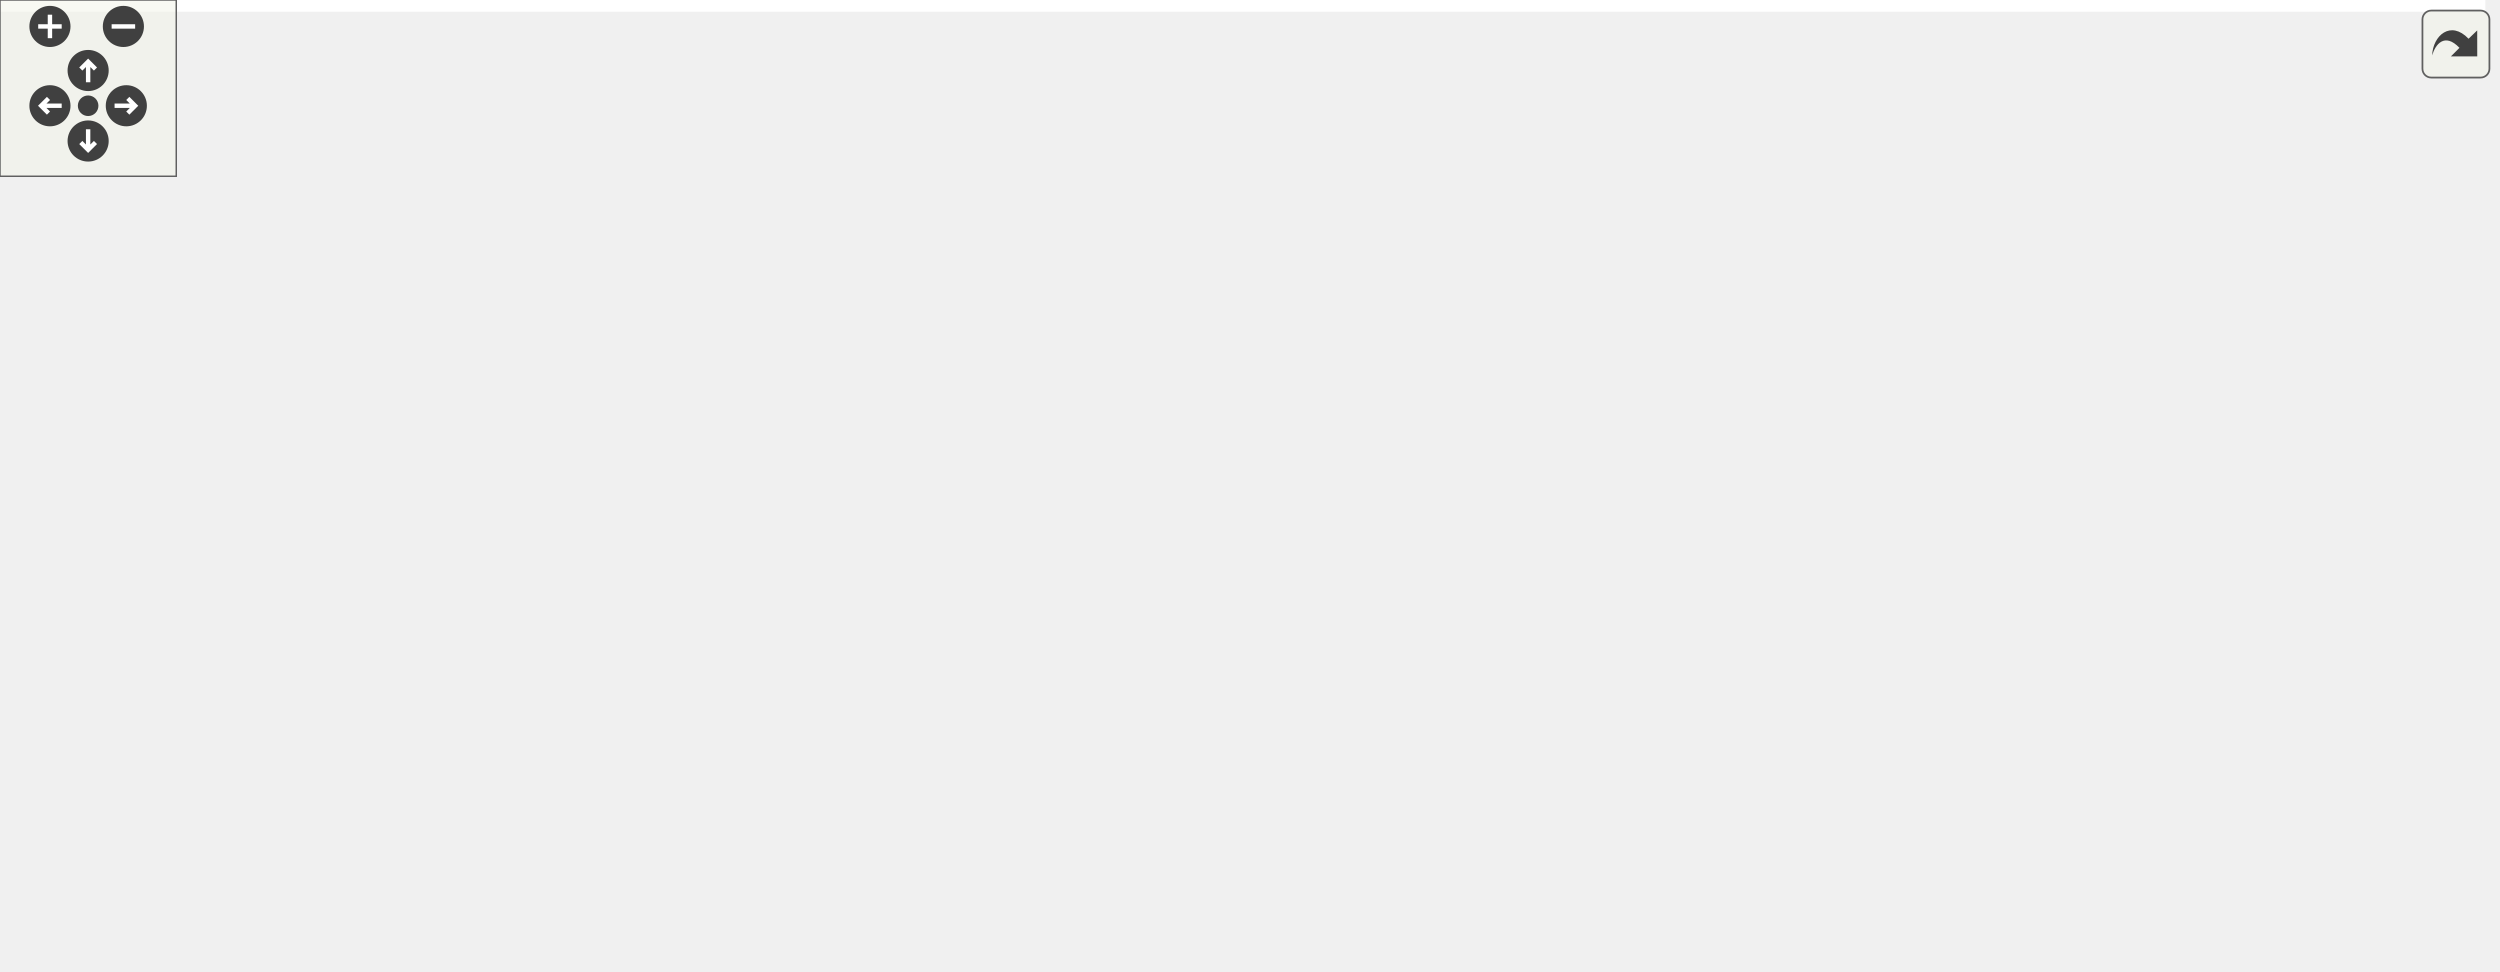
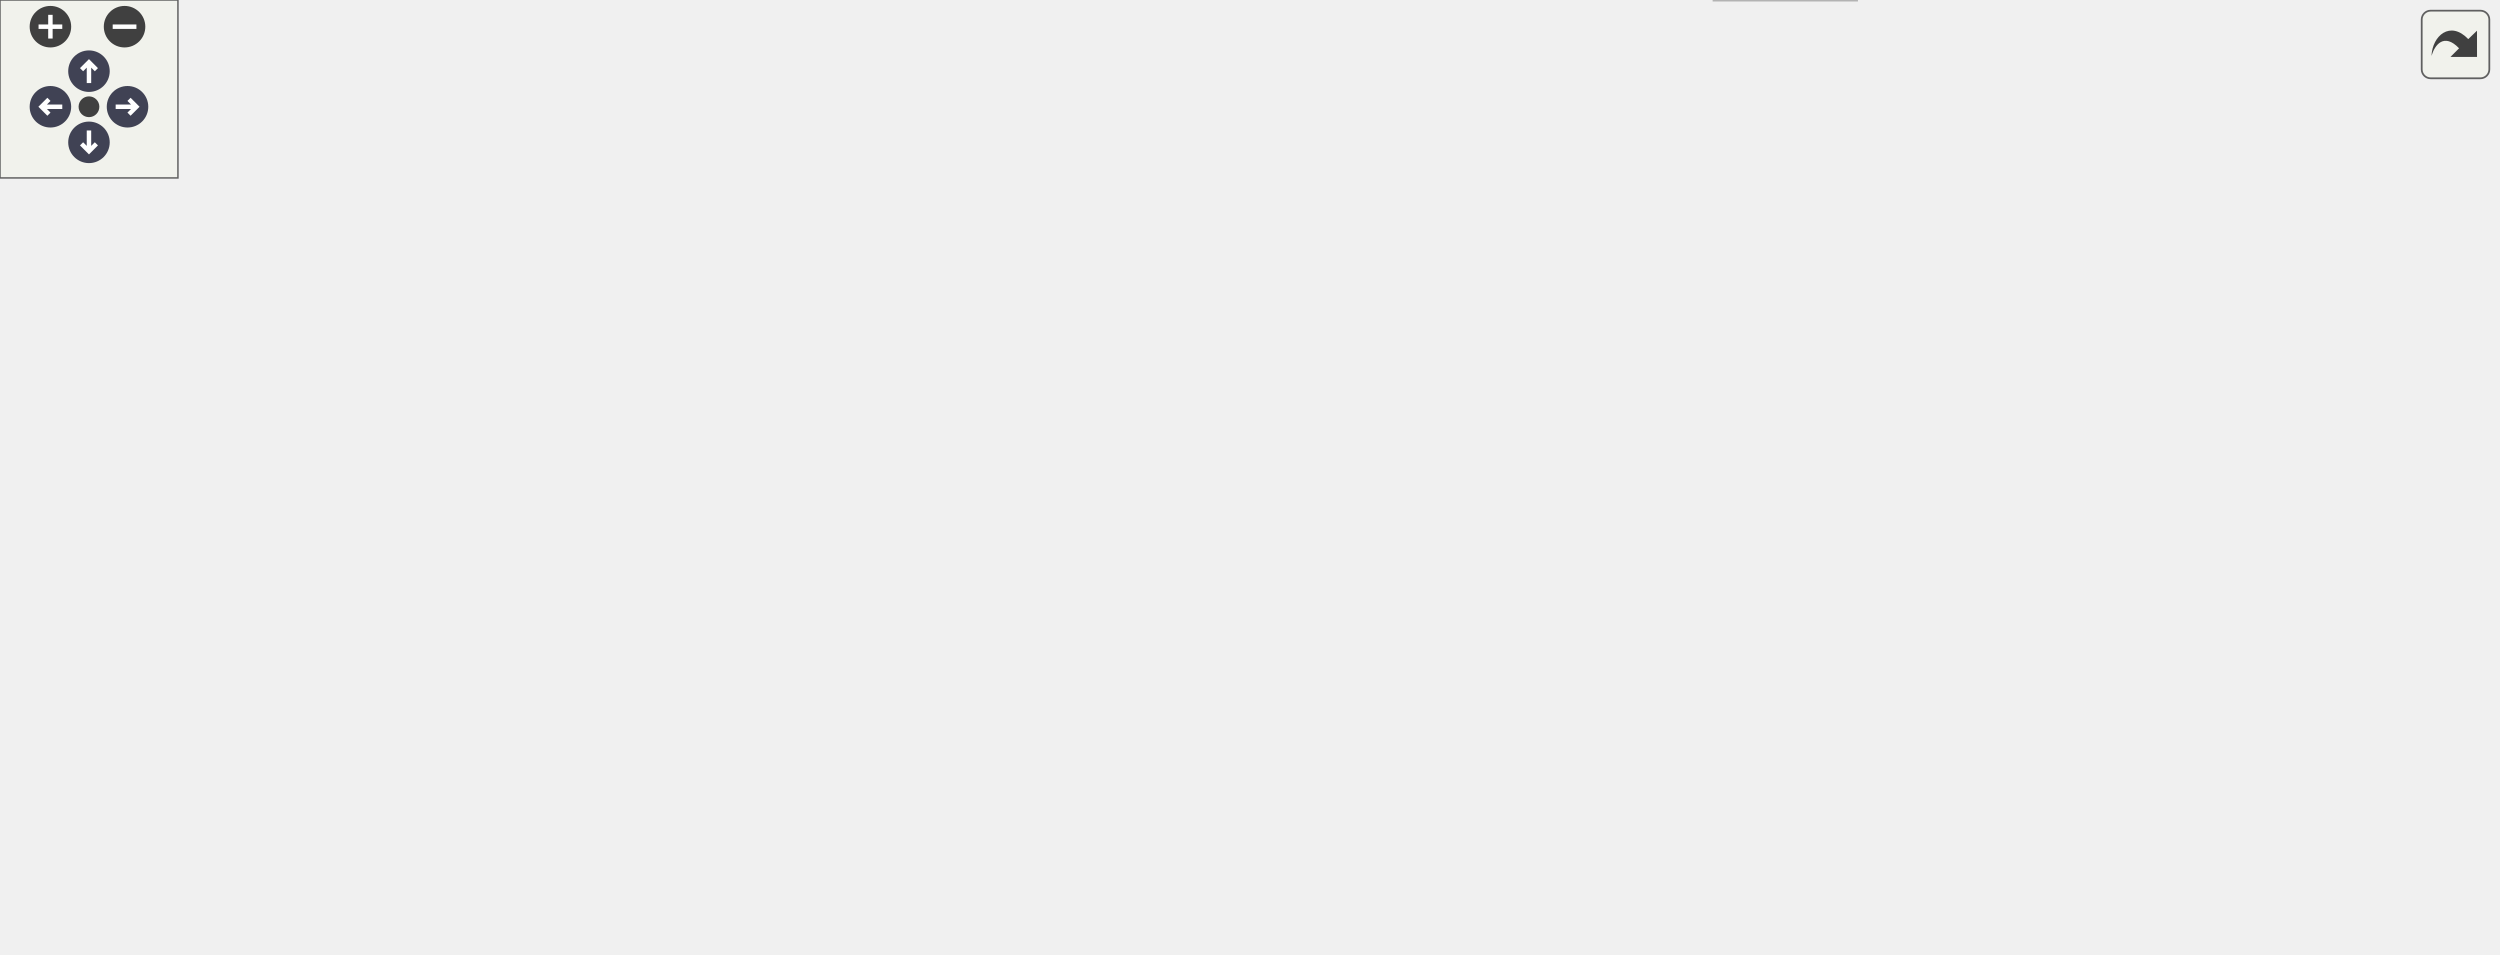
<svg xmlns="http://www.w3.org/2000/svg" xmlns:xlink="http://www.w3.org/1999/xlink" id="main" version="1.1" xml:space="preserve">
  <style type="text/css">
+ .node, .edge {opacity: 0.7;}
+ .node.selected, .edge.selected {opacity: 1;}
.edge:hover path { stroke: red; }
.edge:hover polygon { stroke: red; fill: red; }
</style>
  <defs>
    <circle id="rim" cx="0" cy="0" r="7" />
    <circle id="rim2" cx="0" cy="0" r="3.5" />
    <g id="zoomPlus">
      <use xlink:href="#rim" fill="#404040">
        <set attributeName="fill" to="#808080" begin="zoomplus.mouseover" end="zoomplus.mouseout" />
      </use>
      <path d="M-4,0h8M0,-4v8" fill="none" stroke="white" stroke-width="1.5" pointer-events="none" />
    </g>
    <g id="zoomMin">
      <use xlink:href="#rim" fill="#404040">
        <set attributeName="fill" to="#808080" begin="zoomminus.mouseover" end="zoomminus.mouseout" />
      </use>
      <path d="M-4,0h8" fill="none" stroke="white" stroke-width="1.5" pointer-events="none" />
    </g>
-     <g id="dirArrow">
-       <path fill="none" stroke="white" stroke-width="1.5" d="M0,-3.0v7 M-2.5,-0.5L0,-3.0L2.5,-0.5" />
+     <g id="arrowUp" transform="translate(30 24)">
+       <use xlink:href="#rim" />
+       <path pointer-events="none" fill="none" stroke="white" stroke-width="1.5" d="M0,-3.0v7 M-2.5,-0.5L0,-3.0L2.5,-0.5" />
+     </g>
+     <g id="arrowRight" transform="rotate(90) translate(36 -43)">
+       <use xlink:href="#rim" />
+       <path pointer-events="none" fill="none" stroke="white" stroke-width="1.5" d="M0,-3.0v7 M-2.5,-0.5L0,-3.0L2.5,-0.5" />
+     </g>
+     <g id="arrowDown" transform="rotate(180) translate(-30 -48)">
+       <use xlink:href="#rim" />
+       <path pointer-events="none" fill="none" stroke="white" stroke-width="1.5" d="M0,-3.0v7 M-2.5,-0.5L0,-3.0L2.5,-0.5" />
+     </g>
+     <g id="arrowLeft" transform="rotate(270) translate(-36 17)">
+       <use xlink:href="#rim" />
+       <path pointer-events="none" fill="none" stroke="white" stroke-width="1.5" d="M0,-3.0v7 M-2.5,-0.5L0,-3.0L2.5,-0.5" />
    </g>
    <g id="resetDef">
      <use xlink:href="#rim2" fill="#404040">
        <set attributeName="fill" to="#808080" begin="reset.mouseover" end="reset.mouseout" />
      </use>
    </g>
  </defs>
  <svg id="graph" class="graph">
    <g id="viewport">
-       <polygon fill="white" stroke="transparent" points="-4,4 -4,-270 846,-270 846,4 -4,4" />
-       <g id="node1" class="node">
-         <g id="a_node1">
-           <a xlink:title=" ">
-             <polygon fill="#bfbfbf" stroke="black" points="306,-246.5 306,-265.5 464,-265.5 464,-246.5 306,-246.5" />
-             <text text-anchor="middle" x="385" y="-253.5" font-family="Helvetica,sans-Serif" font-size="10.00">include/stream_manager.hpp</text>
-           </a>
-         </g>
-       </g>
-       <g id="node2" class="node">
-         <g id="a_node2">
+       <g id="Node000001" class="node">
+         <g id="a_Node000001">
+           <a xlink:title=" ">
+             <polygon fill="#999999" stroke="#666666" points="464,-261 306,-261 306,-242 464,-242 464,-261" />
+             <text text-anchor="middle" x="385" y="-249" font-family="Helvetica,sans-Serif" font-size="10.00">include/stream_manager.hpp</text>
+           </a>
+         </g>
+       </g>
+       <g id="Node000002" class="node">
+         <g id="a_Node000002">
          <a xlink:href="executor__pools__interface_8hpp.html" target="_top" xlink:title=" ">
-             <polygon fill="white" stroke="black" points="303.5,-179.5 303.5,-209.5 466.5,-209.5 466.5,-179.5 303.5,-179.5" />
-             <text text-anchor="start" x="311.5" y="-197.5" font-family="Helvetica,sans-Serif" font-size="10.00">cppuddle/executor_recycling</text>
-             <text text-anchor="middle" x="385" y="-186.5" font-family="Helvetica,sans-Serif" font-size="10.00">/executor_pools_interface.hpp</text>
-           </a>
-         </g>
-       </g>
-       <g id="edge1" class="edge">
-         <path fill="none" stroke="midnightblue" d="M385,-246.48C385,-239.47 385,-229.19 385,-219.7" />
-         <polygon fill="midnightblue" stroke="midnightblue" points="388.5,-219.52 385,-209.52 381.5,-219.52 388.5,-219.52" />
-       </g>
-       <g id="node3" class="node">
-         <g id="a_node3">
+             <polygon fill="white" stroke="#666666" points="466.5,-206 303.5,-206 303.5,-176 466.5,-176 466.5,-206" />
+             <text text-anchor="start" x="311.5" y="-194" font-family="Helvetica,sans-Serif" font-size="10.00">cppuddle/executor_recycling</text>
+             <text text-anchor="middle" x="385" y="-183" font-family="Helvetica,sans-Serif" font-size="10.00">/executor_pools_interface.hpp</text>
+           </a>
+         </g>
+       </g>
+       <g id="edge1_Node000001_Node000002" class="edge">
+         <g id="a_edge1_Node000001_Node000002">
+           <a xlink:title=" ">
+             <path fill="none" stroke="#63b8ff" d="M385,-241.87C385,-235.11 385,-225.35 385,-216.26" />
+             <polygon fill="#63b8ff" stroke="#63b8ff" points="388.5,-216.11 385,-206.11 381.5,-216.11 388.5,-216.11" />
+           </a>
+         </g>
+       </g>
+       <g id="Node000003" class="node">
+         <g id="a_Node000003">
          <a xlink:href="executor__pools__management_8hpp.html" target="_top" xlink:title=" ">
-             <polygon fill="white" stroke="black" points="277.5,-112.5 277.5,-142.5 492.5,-142.5 492.5,-112.5 277.5,-112.5" />
-             <text text-anchor="start" x="285.5" y="-130.5" font-family="Helvetica,sans-Serif" font-size="10.00">cppuddle/executor_recycling</text>
-             <text text-anchor="middle" x="385" y="-119.5" font-family="Helvetica,sans-Serif" font-size="10.00">/detail/executor_pools_management.hpp</text>
-           </a>
-         </g>
-       </g>
-       <g id="edge2" class="edge">
-         <path fill="none" stroke="midnightblue" d="M385,-179.4C385,-171.64 385,-161.81 385,-152.86" />
-         <polygon fill="midnightblue" stroke="midnightblue" points="388.5,-152.58 385,-142.58 381.5,-152.58 388.5,-152.58" />
-       </g>
-       <g id="node4" class="node">
-         <g id="a_node4">
-           <a xlink:title=" ">
-             <polygon fill="white" stroke="#bfbfbf" points="0,-56.5 0,-75.5 64,-75.5 64,-56.5 0,-56.5" />
-             <text text-anchor="middle" x="32" y="-63.5" font-family="Helvetica,sans-Serif" font-size="10.00">algorithm</text>
-           </a>
-         </g>
-       </g>
-       <g id="edge3" class="edge">
-         <path fill="none" stroke="midnightblue" d="M289.52,-112.45C230.17,-103.39 152.08,-90.87 74.19,-76.14" />
-         <polygon fill="midnightblue" stroke="midnightblue" points="74.67,-72.67 64.19,-74.24 73.36,-79.55 74.67,-72.67" />
-       </g>
-       <g id="node5" class="node">
-         <g id="a_node5">
-           <a xlink:title=" ">
-             <polygon fill="white" stroke="#bfbfbf" points="82,-56.5 82,-75.5 124,-75.5 124,-56.5 82,-56.5" />
-             <text text-anchor="middle" x="103" y="-63.5" font-family="Helvetica,sans-Serif" font-size="10.00">array</text>
-           </a>
-         </g>
-       </g>
-       <g id="edge4" class="edge">
-         <path fill="none" stroke="midnightblue" d="M305.13,-112.47C257.89,-103.71 196.73,-91.57 134.27,-76.14" />
-         <polygon fill="midnightblue" stroke="midnightblue" points="134.79,-72.67 124.24,-73.64 133.09,-79.46 134.79,-72.67" />
-       </g>
-       <g id="node6" class="node">
-         <g id="a_node6">
-           <a xlink:title=" ">
-             <polygon fill="white" stroke="#bfbfbf" points="142,-56.5 142,-75.5 194,-75.5 194,-56.5 142,-56.5" />
-             <text text-anchor="middle" x="168" y="-63.5" font-family="Helvetica,sans-Serif" font-size="10.00">cassert</text>
-           </a>
-         </g>
-       </g>
-       <g id="edge5" class="edge">
-         <path fill="none" stroke="midnightblue" d="M333.85,-112.47C293.93,-101.53 239.49,-86.6 204.04,-76.88" />
-         <polygon fill="midnightblue" stroke="midnightblue" points="204.7,-73.43 194.13,-74.17 202.85,-80.19 204.7,-73.43" />
-       </g>
-       <g id="node7" class="node">
-         <g id="a_node7">
-           <a xlink:title=" ">
-             <polygon fill="white" stroke="#bfbfbf" points="212.5,-56.5 212.5,-75.5 259.5,-75.5 259.5,-56.5 212.5,-56.5" />
-             <text text-anchor="middle" x="236" y="-63.5" font-family="Helvetica,sans-Serif" font-size="10.00">deque</text>
-           </a>
-         </g>
-       </g>
-       <g id="edge6" class="edge">
-         <path fill="none" stroke="midnightblue" d="M349.69,-112.4C324.58,-102.37 291.16,-89.03 267.06,-79.4" />
-         <polygon fill="midnightblue" stroke="midnightblue" points="268.27,-76.12 257.68,-75.66 265.67,-82.62 268.27,-76.12" />
-       </g>
-       <g id="node8" class="node">
-         <g id="a_node8">
-           <a xlink:title=" ">
-             <polygon fill="white" stroke="#bfbfbf" points="278,-56.5 278,-75.5 338,-75.5 338,-56.5 278,-56.5" />
-             <text text-anchor="middle" x="308" y="-63.5" font-family="Helvetica,sans-Serif" font-size="10.00">iostream</text>
-           </a>
-         </g>
-       </g>
-       <g id="edge7" class="edge">
-         <path fill="none" stroke="midnightblue" d="M366.75,-112.4C354.87,-103.22 339.39,-91.26 327.31,-81.92" />
-         <polygon fill="midnightblue" stroke="midnightblue" points="329.26,-79 319.2,-75.66 324.98,-84.54 329.26,-79" />
-       </g>
-       <g id="node9" class="node">
-         <g id="a_node9">
-           <a xlink:title=" ">
-             <polygon fill="white" stroke="#bfbfbf" points="356,-56.5 356,-75.5 414,-75.5 414,-56.5 356,-56.5" />
-             <text text-anchor="middle" x="385" y="-63.5" font-family="Helvetica,sans-Serif" font-size="10.00">memory</text>
-           </a>
-         </g>
-       </g>
-       <g id="edge8" class="edge">
-         <path fill="none" stroke="midnightblue" d="M385,-112.4C385,-104.47 385,-94.46 385,-85.86" />
-         <polygon fill="midnightblue" stroke="midnightblue" points="388.5,-85.66 385,-75.66 381.5,-85.66 388.5,-85.66" />
-       </g>
-       <g id="node10" class="node">
-         <g id="a_node10">
-           <a xlink:title=" ">
-             <polygon fill="white" stroke="#bfbfbf" points="578,-0.5 578,-19.5 626,-19.5 626,-0.5 578,-0.5" />
-             <text text-anchor="middle" x="602" y="-7.5" font-family="Helvetica,sans-Serif" font-size="10.00">mutex</text>
-           </a>
-         </g>
-       </g>
-       <g id="edge9" class="edge">
-         <path fill="none" stroke="midnightblue" d="M396.96,-112.37C411.03,-96.57 435.83,-71.2 462,-56 495.57,-36.5 538.66,-24.29 568.11,-17.59" />
-         <polygon fill="midnightblue" stroke="midnightblue" points="568.9,-21 577.92,-15.44 567.41,-14.16 568.9,-21" />
-       </g>
-       <g id="node11" class="node">
-         <g id="a_node11">
-           <a xlink:title=" ">
-             <polygon fill="white" stroke="#bfbfbf" points="470.5,-56.5 470.5,-75.5 517.5,-75.5 517.5,-56.5 470.5,-56.5" />
-             <text text-anchor="middle" x="494" y="-63.5" font-family="Helvetica,sans-Serif" font-size="10.00">queue</text>
-           </a>
-         </g>
-       </g>
-       <g id="edge10" class="edge">
-         <path fill="none" stroke="midnightblue" d="M410.83,-112.4C428.47,-102.77 451.7,-90.09 469.13,-80.58" />
-         <polygon fill="midnightblue" stroke="midnightblue" points="471.04,-83.52 478.14,-75.66 467.69,-77.38 471.04,-83.52" />
-       </g>
-       <g id="node12" class="node">
-         <g id="a_node12">
-           <a xlink:title=" ">
-             <polygon fill="white" stroke="#bfbfbf" points="535.5,-56.5 535.5,-75.5 576.5,-75.5 576.5,-56.5 535.5,-56.5" />
-             <text text-anchor="middle" x="556" y="-63.5" font-family="Helvetica,sans-Serif" font-size="10.00">tuple</text>
-           </a>
-         </g>
-       </g>
-       <g id="edge11" class="edge">
-         <path fill="none" stroke="midnightblue" d="M425.52,-112.4C456.31,-101.69 497.97,-87.19 525.86,-77.49" />
-         <polygon fill="midnightblue" stroke="midnightblue" points="527.17,-80.74 535.46,-74.15 524.87,-74.13 527.17,-80.74" />
-       </g>
-       <g id="node13" class="node">
-         <g id="a_node13">
-           <a xlink:title=" ">
-             <polygon fill="white" stroke="#bfbfbf" points="594.5,-56.5 594.5,-75.5 663.5,-75.5 663.5,-56.5 594.5,-56.5" />
-             <text text-anchor="middle" x="629" y="-63.5" font-family="Helvetica,sans-Serif" font-size="10.00">type_traits</text>
-           </a>
-         </g>
-       </g>
-       <g id="edge12" class="edge">
-         <path fill="none" stroke="midnightblue" d="M442.52,-112.47C485.94,-101.89 544.65,-87.57 584.51,-77.85" />
-         <polygon fill="midnightblue" stroke="midnightblue" points="585.58,-81.19 594.47,-75.42 583.93,-74.39 585.58,-81.19" />
-       </g>
-       <g id="node14" class="node">
-         <g id="a_node14">
+             <polygon fill="white" stroke="#666666" points="492.5,-140 277.5,-140 277.5,-110 492.5,-110 492.5,-140" />
+             <text text-anchor="start" x="285.5" y="-128" font-family="Helvetica,sans-Serif" font-size="10.00">cppuddle/executor_recycling</text>
+             <text text-anchor="middle" x="385" y="-117" font-family="Helvetica,sans-Serif" font-size="10.00">/detail/executor_pools_management.hpp</text>
+           </a>
+         </g>
+       </g>
+       <g id="edge2_Node000002_Node000003" class="edge">
+         <g id="a_edge2_Node000002_Node000003">
+           <a xlink:title=" ">
+             <path fill="none" stroke="#63b8ff" d="M385,-175.8C385,-168.34 385,-158.99 385,-150.41" />
+             <polygon fill="#63b8ff" stroke="#63b8ff" points="388.5,-150.16 385,-140.16 381.5,-150.16 388.5,-150.16" />
+           </a>
+         </g>
+       </g>
+       <g id="Node000004" class="node">
+         <g id="a_Node000004">
+           <a xlink:title=" ">
+             <polygon fill="#e0e0e0" stroke="#999999" points="64,-74 0,-74 0,-55 64,-55 64,-74" />
+             <text text-anchor="middle" x="32" y="-62" font-family="Helvetica,sans-Serif" font-size="10.00">algorithm</text>
+           </a>
+         </g>
+       </g>
+       <g id="edge3_Node000003_Node000004" class="edge">
+         <g id="a_edge3_Node000003_Node000004">
+           <a xlink:title=" ">
+             <path fill="none" stroke="#63b8ff" d="M290.26,-109.96C230.85,-100.89 152.45,-88.43 74.23,-74.16" />
+             <polygon fill="#63b8ff" stroke="#63b8ff" points="74.67,-70.68 64.2,-72.32 73.41,-77.57 74.67,-70.68" />
+           </a>
+         </g>
+       </g>
+       <g id="Node000005" class="node">
+         <g id="a_Node000005">
+           <a xlink:title=" ">
+             <polygon fill="#e0e0e0" stroke="#999999" points="124,-74 82,-74 82,-55 124,-55 124,-74" />
+             <text text-anchor="middle" x="103" y="-62" font-family="Helvetica,sans-Serif" font-size="10.00">array</text>
+           </a>
+         </g>
+       </g>
+       <g id="edge4_Node000003_Node000005" class="edge">
+         <g id="a_edge4_Node000003_Node000005">
+           <a xlink:title=" ">
+             <path fill="none" stroke="#63b8ff" d="M305.76,-109.96C258.48,-101.19 197.07,-89.12 134.33,-74.17" />
+             <polygon fill="#63b8ff" stroke="#63b8ff" points="134.79,-70.68 124.25,-71.75 133.15,-77.49 134.79,-70.68" />
+           </a>
+         </g>
+       </g>
+       <g id="Node000006" class="node">
+         <g id="a_Node000006">
+           <a xlink:title=" ">
+             <polygon fill="#e0e0e0" stroke="#999999" points="194,-74 142,-74 142,-55 194,-55 194,-74" />
+             <text text-anchor="middle" x="168" y="-62" font-family="Helvetica,sans-Serif" font-size="10.00">cassert</text>
+           </a>
+         </g>
+       </g>
+       <g id="edge5_Node000003_Node000006" class="edge">
+         <g id="a_edge5_Node000003_Node000006">
+           <a xlink:title=" ">
+             <path fill="none" stroke="#63b8ff" d="M333.02,-109.99C293.19,-99.25 239.27,-84.71 204.07,-75.22" />
+             <polygon fill="#63b8ff" stroke="#63b8ff" points="204.79,-71.79 194.22,-72.57 202.97,-78.55 204.79,-71.79" />
+           </a>
+         </g>
+       </g>
+       <g id="Node000007" class="node">
+         <g id="a_Node000007">
+           <a xlink:title=" ">
+             <polygon fill="#e0e0e0" stroke="#999999" points="259.5,-74 212.5,-74 212.5,-55 259.5,-55 259.5,-74" />
+             <text text-anchor="middle" x="236" y="-62" font-family="Helvetica,sans-Serif" font-size="10.00">deque</text>
+           </a>
+         </g>
+       </g>
+       <g id="edge6_Node000003_Node000007" class="edge">
+         <g id="a_edge6_Node000003_Node000007">
+           <a xlink:title=" ">
+             <path fill="none" stroke="#63b8ff" d="M349.31,-109.99C324.34,-100.18 291.3,-87.21 267.34,-77.81" />
+             <polygon fill="#63b8ff" stroke="#63b8ff" points="268.59,-74.54 258,-74.14 266.03,-81.05 268.59,-74.54" />
+           </a>
+         </g>
+       </g>
+       <g id="Node000008" class="node">
+         <g id="a_Node000008">
+           <a xlink:title=" ">
+             <polygon fill="#e0e0e0" stroke="#999999" points="338,-74 278,-74 278,-55 338,-55 338,-74" />
+             <text text-anchor="middle" x="308" y="-62" font-family="Helvetica,sans-Serif" font-size="10.00">iostream</text>
+           </a>
+         </g>
+       </g>
+       <g id="edge7_Node000003_Node000008" class="edge">
+         <g id="a_edge7_Node000003_Node000008">
+           <a xlink:title=" ">
+             <path fill="none" stroke="#63b8ff" d="M366.36,-109.84C354.61,-100.91 339.47,-89.41 327.55,-80.35" />
+             <polygon fill="#63b8ff" stroke="#63b8ff" points="329.62,-77.53 319.54,-74.27 325.38,-83.1 329.62,-77.53" />
+           </a>
+         </g>
+       </g>
+       <g id="Node000009" class="node">
+         <g id="a_Node000009">
+           <a xlink:title=" ">
+             <polygon fill="#e0e0e0" stroke="#999999" points="414,-74 356,-74 356,-55 414,-55 414,-74" />
+             <text text-anchor="middle" x="385" y="-62" font-family="Helvetica,sans-Serif" font-size="10.00">memory</text>
+           </a>
+         </g>
+       </g>
+       <g id="edge8_Node000003_Node000009" class="edge">
+         <g id="a_edge8_Node000003_Node000009">
+           <a xlink:title=" ">
+             <path fill="none" stroke="#63b8ff" d="M385,-109.84C385,-102.21 385,-92.7 385,-84.45" />
+             <polygon fill="#63b8ff" stroke="#63b8ff" points="388.5,-84.27 385,-74.27 381.5,-84.27 388.5,-84.27" />
+           </a>
+         </g>
+       </g>
+       <g id="Node000010" class="node">
+         <g id="a_Node000010">
+           <a xlink:title=" ">
+             <polygon fill="#e0e0e0" stroke="#999999" points="626,-19 578,-19 578,0 626,0 626,-19" />
+             <text text-anchor="middle" x="602" y="-7" font-family="Helvetica,sans-Serif" font-size="10.00">mutex</text>
+           </a>
+         </g>
+       </g>
+       <g id="edge9_Node000003_Node000010" class="edge">
+         <g id="a_edge9_Node000003_Node000010">
+           <a xlink:title=" ">
+             <path fill="none" stroke="#63b8ff" d="M397.27,-109.89C411.43,-94.41 436.13,-69.79 462,-55 495.67,-35.76 538.74,-23.67 568.16,-17.03" />
+             <polygon fill="#63b8ff" stroke="#63b8ff" points="568.93,-20.45 577.96,-14.91 567.45,-13.61 568.93,-20.45" />
+           </a>
+         </g>
+       </g>
+       <g id="Node000011" class="node">
+         <g id="a_Node000011">
+           <a xlink:title=" ">
+             <polygon fill="#e0e0e0" stroke="#999999" points="517.5,-74 470.5,-74 470.5,-55 517.5,-55 517.5,-74" />
+             <text text-anchor="middle" x="494" y="-62" font-family="Helvetica,sans-Serif" font-size="10.00">queue</text>
+           </a>
+         </g>
+       </g>
+       <g id="edge10_Node000003_Node000011" class="edge">
+         <g id="a_edge10_Node000003_Node000011">
+           <a xlink:title=" ">
+             <path fill="none" stroke="#63b8ff" d="M411.11,-109.99C428.64,-100.58 451.62,-88.24 468.94,-78.95" />
+             <polygon fill="#63b8ff" stroke="#63b8ff" points="470.75,-81.95 477.9,-74.14 467.44,-75.78 470.75,-81.95" />
+           </a>
+         </g>
+       </g>
+       <g id="Node000012" class="node">
+         <g id="a_Node000012">
+           <a xlink:title=" ">
+             <polygon fill="#e0e0e0" stroke="#999999" points="576.5,-74 535.5,-74 535.5,-55 576.5,-55 576.5,-74" />
+             <text text-anchor="middle" x="556" y="-62" font-family="Helvetica,sans-Serif" font-size="10.00">tuple</text>
+           </a>
+         </g>
+       </g>
+       <g id="edge11_Node000003_Node000012" class="edge">
+         <g id="a_edge11_Node000003_Node000012">
+           <a xlink:title=" ">
+             <path fill="none" stroke="#63b8ff" d="M425.96,-109.99C456.58,-99.51 497.78,-85.42 525.53,-75.92" />
+             <polygon fill="#63b8ff" stroke="#63b8ff" points="526.78,-79.2 535.1,-72.65 524.51,-72.57 526.78,-79.2" />
+           </a>
+         </g>
+       </g>
+       <g id="Node000013" class="node">
+         <g id="a_Node000013">
+           <a xlink:title=" ">
+             <polygon fill="#e0e0e0" stroke="#999999" points="663.5,-74 594.5,-74 594.5,-55 663.5,-55 663.5,-74" />
+             <text text-anchor="middle" x="629" y="-62" font-family="Helvetica,sans-Serif" font-size="10.00">type_traits</text>
+           </a>
+         </g>
+       </g>
+       <g id="edge12_Node000003_Node000013" class="edge">
+         <g id="a_edge12_Node000003_Node000013">
+           <a xlink:title=" ">
+             <path fill="none" stroke="#63b8ff" d="M443.44,-109.99C486.76,-99.6 544.91,-85.66 584.49,-76.17" />
+             <polygon fill="#63b8ff" stroke="#63b8ff" points="585.48,-79.53 594.39,-73.8 583.85,-72.73 585.48,-79.53" />
+           </a>
+         </g>
+       </g>
+       <g id="Node000014" class="node">
+         <g id="a_Node000014">
          <a xlink:href="config_8hpp.html" target="_top" xlink:title=" ">
-             <polygon fill="white" stroke="black" points="682,-56.5 682,-75.5 842,-75.5 842,-56.5 682,-56.5" />
-             <text text-anchor="middle" x="762" y="-63.5" font-family="Helvetica,sans-Serif" font-size="10.00">cppuddle/common/config.hpp</text>
-           </a>
-         </g>
-       </g>
-       <g id="edge13" class="edge">
-         <path fill="none" stroke="midnightblue" d="M473.87,-112.47C542.74,-101.6 636.52,-86.8 698.12,-77.08" />
-         <polygon fill="midnightblue" stroke="midnightblue" points="698.77,-80.52 708.1,-75.51 697.68,-73.61 698.77,-80.52" />
-       </g>
-       <g id="edge14" class="edge">
-         <path fill="none" stroke="midnightblue" d="M736.65,-56.44C709.41,-47.25 666,-32.6 635.86,-22.43" />
-         <polygon fill="midnightblue" stroke="midnightblue" points="636.78,-19.04 626.19,-19.16 634.54,-25.68 636.78,-19.04" />
+             <polygon fill="white" stroke="#666666" points="842,-74 682,-74 682,-55 842,-55 842,-74" />
+             <text text-anchor="middle" x="762" y="-62" font-family="Helvetica,sans-Serif" font-size="10.00">cppuddle/common/config.hpp</text>
+           </a>
+         </g>
+       </g>
+       <g id="edge13_Node000003_Node000014" class="edge">
+         <g id="a_edge13_Node000003_Node000014">
+           <a xlink:title=" ">
+             <path fill="none" stroke="#63b8ff" d="M475.3,-109.99C543.71,-99.37 636.05,-85.04 697.23,-75.55" />
+             <polygon fill="#63b8ff" stroke="#63b8ff" points="697.81,-79 707.15,-74.01 696.73,-72.09 697.81,-79" />
+           </a>
+         </g>
+       </g>
+       <g id="edge14_Node000014_Node000010" class="edge">
+         <g id="a_edge14_Node000014_Node000010">
+           <a xlink:title=" ">
+             <path fill="none" stroke="#63b8ff" d="M736.29,-54.98C708.99,-45.94 665.72,-31.61 635.7,-21.66" />
+             <polygon fill="#63b8ff" stroke="#63b8ff" points="636.67,-18.3 626.07,-18.47 634.46,-24.94 636.67,-18.3" />
+           </a>
+         </g>
      </g>
    </g>
  </svg>
  <g id="navigator" transform="translate(0 0)" fill="#404254">
    <rect fill="#f2f5e9" fill-opacity="0.5" stroke="#606060" stroke-width=".5" x="0" y="0" width="60" height="60" />
    <use id="zoomplus" xlink:href="#zoomPlus" x="17" y="9" />
    <use id="zoomminus" xlink:href="#zoomMin" x="42" y="9" />
    <use id="reset" xlink:href="#resetDef" x="30" y="36" />
-     <g id="arrowUp" xlink:href="#dirArrow" transform="translate(30 24)">
-       <use xlink:href="#rim" fill="#404040">
-         <set attributeName="fill" to="#808080" begin="arrowUp.mouseover" end="arrowUp.mouseout" />
-       </use>
-       <path fill="none" stroke="white" stroke-width="1.5" d="M0,-3.0v7 M-2.5,-0.5L0,-3.0L2.5,-0.5" />
-     </g>
-     <g id="arrowRight" xlink:href="#dirArrow" transform="rotate(90) translate(36 -43)">
-       <use xlink:href="#rim" fill="#404040">
-         <set attributeName="fill" to="#808080" begin="arrowRight.mouseover" end="arrowRight.mouseout" />
-       </use>
-       <path fill="none" stroke="white" stroke-width="1.5" d="M0,-3.0v7 M-2.5,-0.5L0,-3.0L2.5,-0.5" />
-     </g>
-     <g id="arrowDown" xlink:href="#dirArrow" transform="rotate(180) translate(-30 -48)">
-       <use xlink:href="#rim" fill="#404040">
-         <set attributeName="fill" to="#808080" begin="arrowDown.mouseover" end="arrowDown.mouseout" />
-       </use>
-       <path fill="none" stroke="white" stroke-width="1.5" d="M0,-3.0v7 M-2.5,-0.5L0,-3.0L2.5,-0.5" />
-     </g>
-     <g id="arrowLeft" xlink:href="#dirArrow" transform="rotate(270) translate(-36 17)">
-       <use xlink:href="#rim" fill="#404040">
-         <set attributeName="fill" to="#808080" begin="arrowLeft.mouseover" end="arrowLeft.mouseout" />
-       </use>
-       <path fill="none" stroke="white" stroke-width="1.5" d="M0,-3.0v7 M-2.5,-0.5L0,-3.0L2.5,-0.5" />
-     </g>
+     <use id="arrowup" xlink:href="#arrowUp" x="0" y="0" />
+     <use id="arrowright" xlink:href="#arrowRight" x="0" y="0" />
+     <use id="arrowdown" xlink:href="#arrowDown" x="0" y="0" />
+     <use id="arrowleft" xlink:href="#arrowLeft" x="0" y="0" />
  </g>
  <svg viewBox="0 0 15 15" width="100%" height="30px" preserveAspectRatio="xMaxYMin meet">
    <g id="arrow_out" transform="scale(0.3 0.3)">
      <a xlink:href="stream__manager_8hpp__incl_org.svg" target="_base">
        <rect id="button" ry="5" rx="5" y="6" x="6" height="38" width="38" fill="#f2f5e9" fill-opacity="0.5" stroke="#606060" stroke-width="1.0" />
        <path id="arrow" d="M 11.5,31.437 C 11.94,20.098 22.043,11.323 32.159,21.979 L 37.069,17.246 C 37.069,17.246 37.088,32 37.088,32 L 22.16,31.978 C 22.16,31.978 26.998,27.14 26.998,27.14 C 18.529,18.264 13.292,25.23 11.5,31.437 z" style="fill:#404040;" />
      </a>
    </g>
  </svg>
+   <style type="text/css">
+ 
+ [data-mouse-over-selected='false'] { opacity: 0.7; }
+ [data-mouse-over-selected='true']  { opacity: 1.0; }
+ 
+ </style>
</svg>
